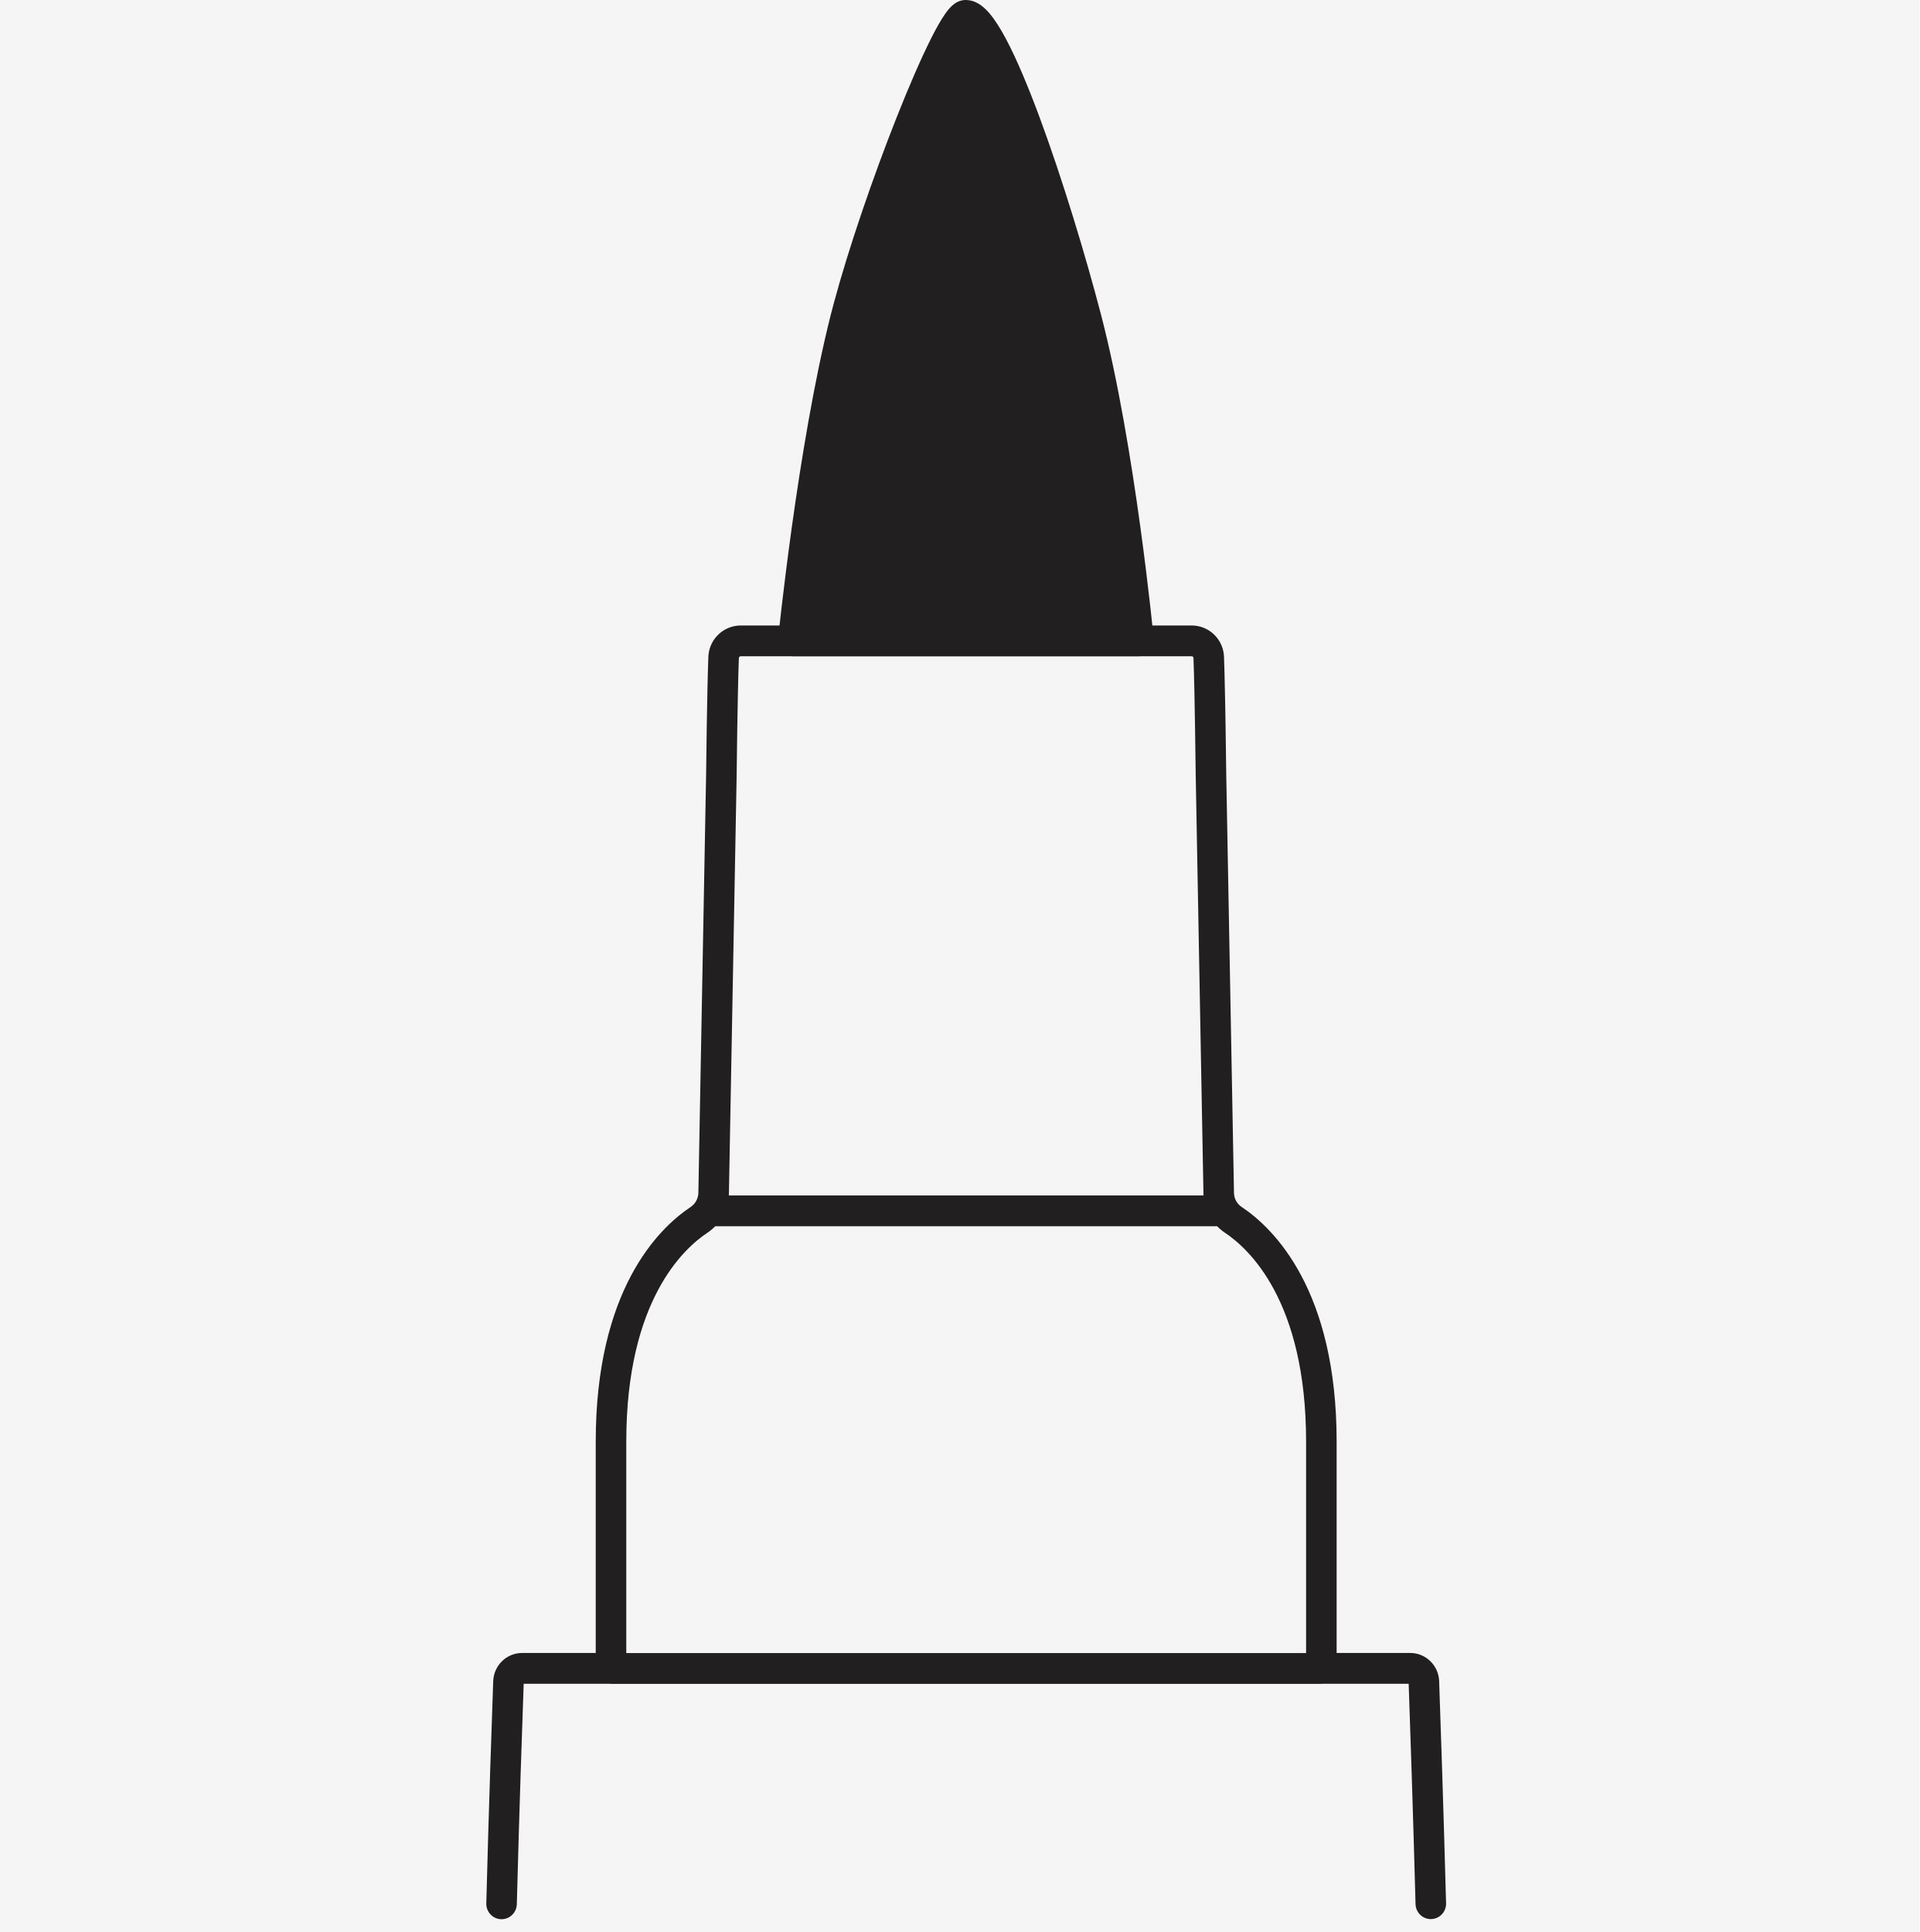
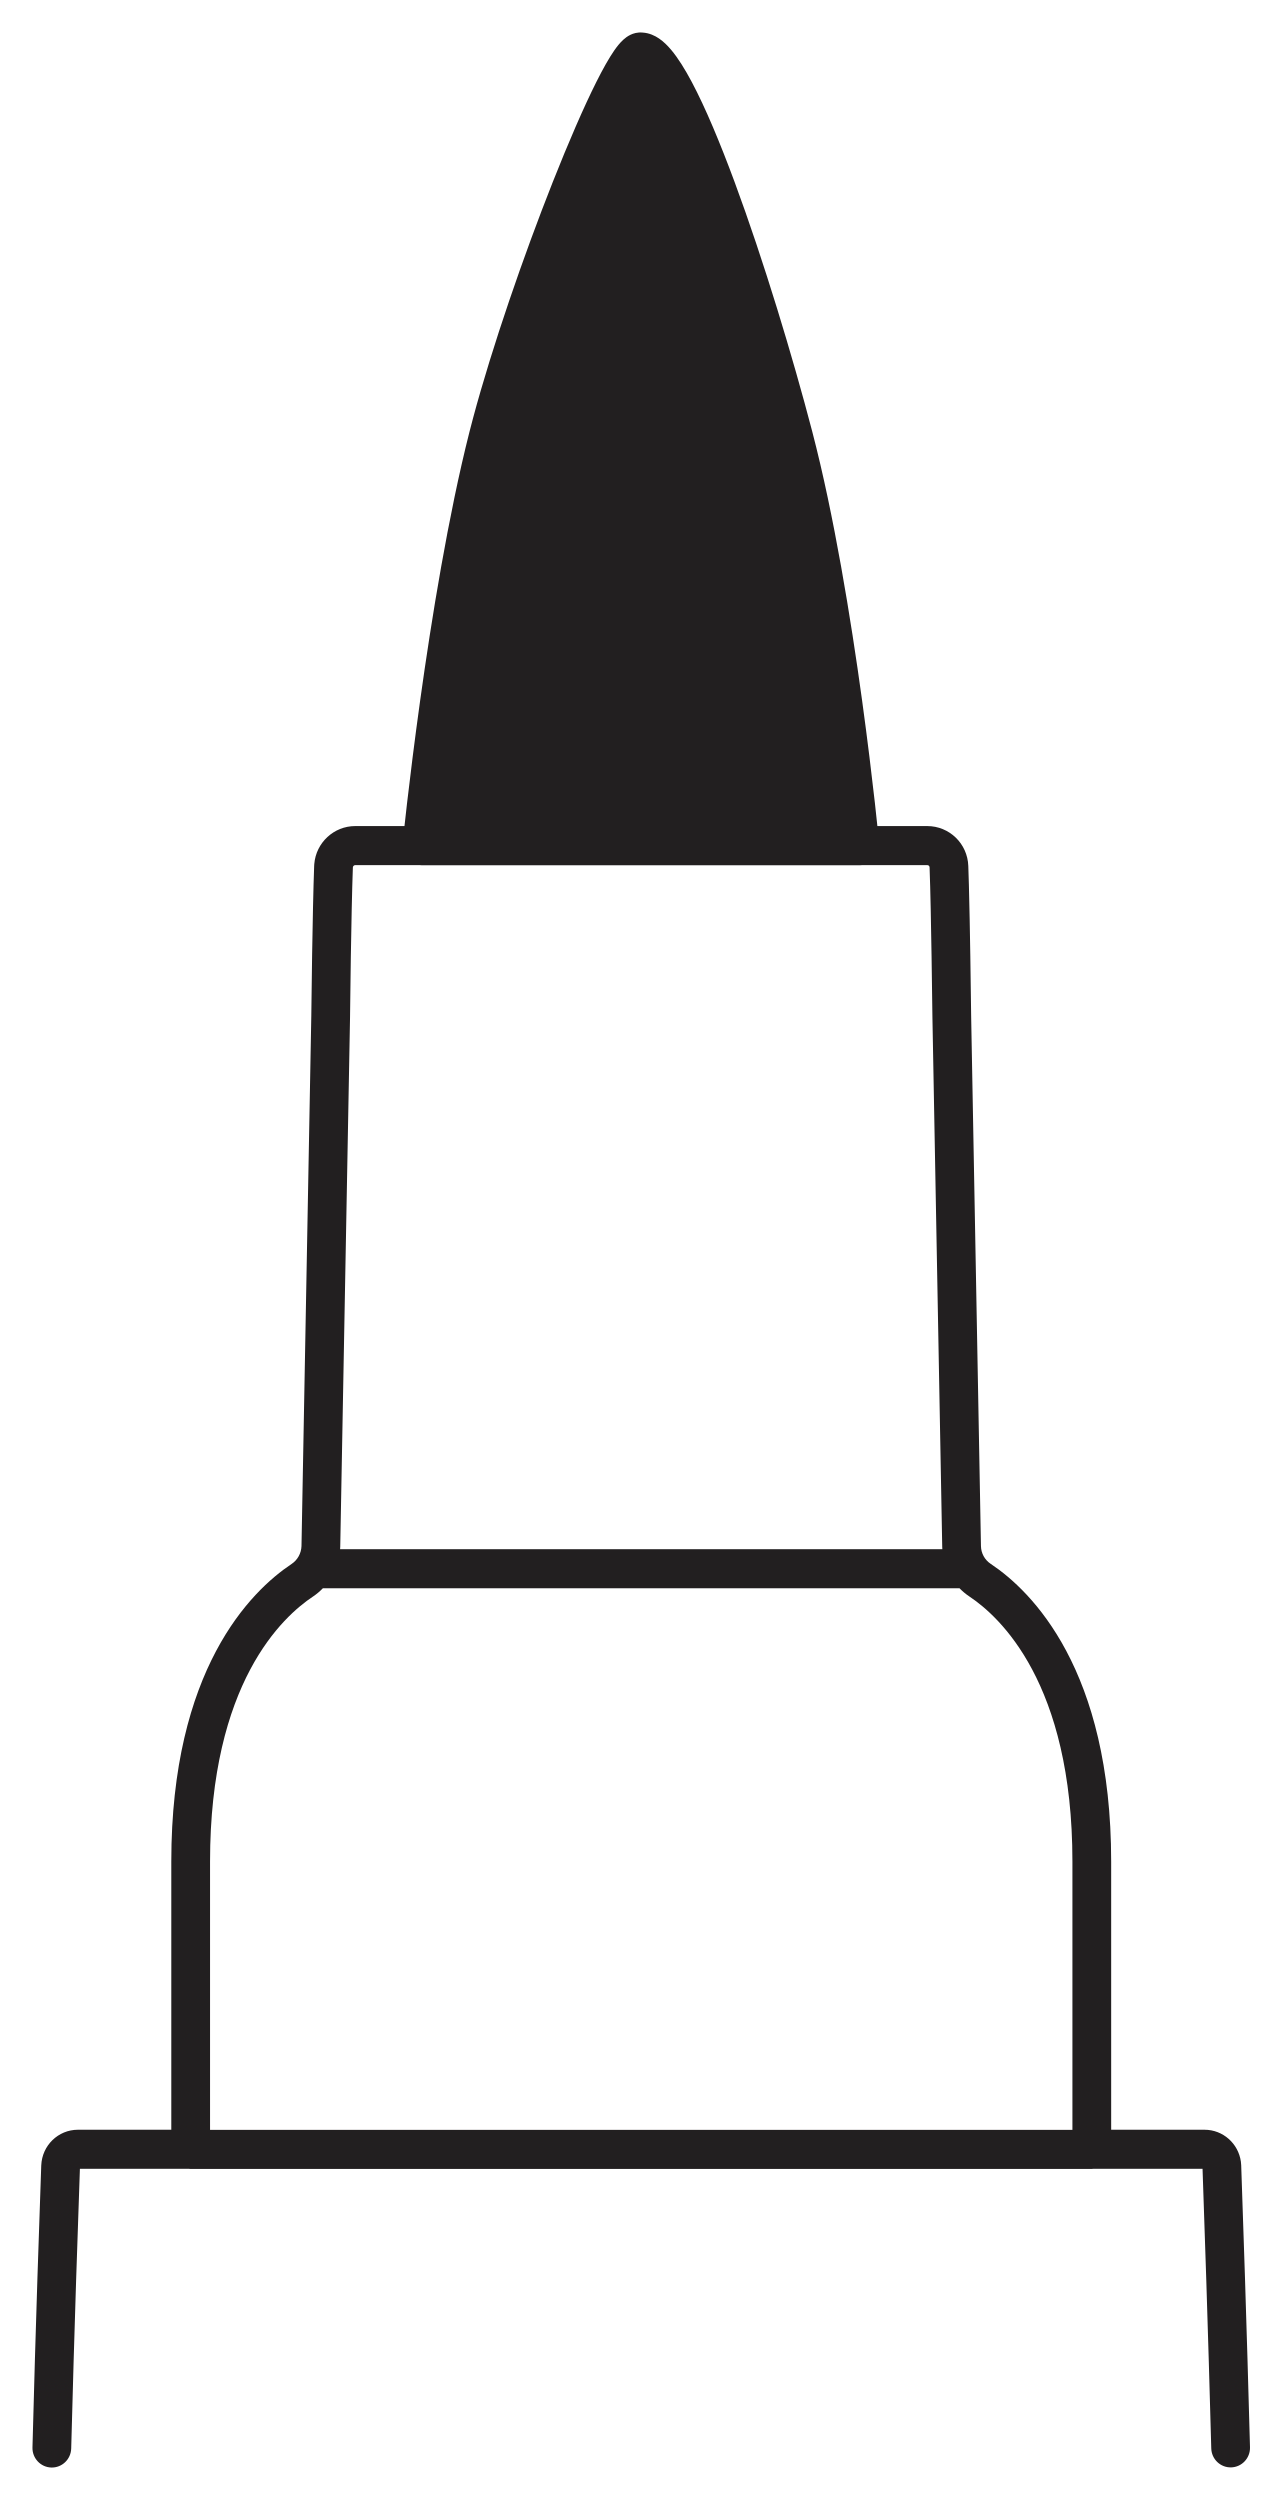
- <svg xmlns="http://www.w3.org/2000/svg" width="150" height="151" viewBox="0 0 150 151" fill="none">
-   <rect width="150" height="151" fill="#F5F5F5" />
+ <svg xmlns="http://www.w3.org/2000/svg" viewBox="36 -2 79 154" fill="none">
  <path fill-rule="evenodd" clip-rule="evenodd" d="M75.58 0.006C75.996 0.03 76.344 0.199 76.6 0.374C76.879 0.565 77.126 0.813 77.342 1.069C77.772 1.58 78.199 2.271 78.615 3.054C79.454 4.633 80.357 6.797 81.249 9.205C83.037 14.033 84.836 19.997 86.037 24.594C87.38 29.743 88.411 36.1 89.104 41.142C89.451 43.668 89.714 45.876 89.892 47.453C89.955 48.015 90.005 48.498 90.046 48.886H93.118C94.478 48.886 95.599 49.962 95.647 51.343L95.684 52.517C95.719 53.819 95.749 55.449 95.772 56.903L95.823 60.581V60.591L96.427 93.239C96.436 93.683 96.656 94.087 97.029 94.335L97.031 94.336C99.555 96.02 104.448 100.851 104.448 112.674V129.192H110.199C111.341 129.192 112.283 130.045 112.438 131.154L112.458 131.38V131.386C112.554 134.036 112.801 141.363 113 148.756C113.017 149.42 112.497 149.973 111.839 149.991C111.18 150.009 110.632 149.485 110.614 148.821C110.418 141.551 110.176 134.342 110.077 131.598H103.369C103.326 131.603 103.282 131.606 103.237 131.606H47.737C47.692 131.606 47.648 131.603 47.605 131.598H40.922C40.823 134.343 40.574 141.559 40.386 148.828C40.368 149.492 39.821 150.017 39.162 150C38.503 149.982 37.983 149.429 38 148.765C38.191 141.371 38.446 134.035 38.541 131.386L38.542 131.38C38.592 130.163 39.583 129.192 40.8 129.192H46.552V112.674C46.552 100.86 51.429 96.027 53.965 94.338C54.331 94.092 54.557 93.687 54.572 93.236L55.176 60.591C55.179 60.081 55.25 54.071 55.352 51.348L55.36 51.22C55.469 49.906 56.569 48.886 57.882 48.886H60.916C60.959 48.497 61.012 48.014 61.077 47.45C61.26 45.876 61.531 43.67 61.882 41.146C62.584 36.107 63.614 29.754 64.919 24.602L65.144 23.741C66.32 19.355 68.246 13.772 70.054 9.204C71.018 6.769 71.959 4.594 72.745 3.029C73.135 2.253 73.506 1.588 73.838 1.109C74.001 0.875 74.189 0.634 74.399 0.444C74.504 0.348 74.652 0.232 74.839 0.142C75.009 0.061 75.268 -0.024 75.58 0.006ZM55.889 95.837C55.709 96.023 55.509 96.193 55.29 96.341L55.284 96.344C53.427 97.579 48.939 101.652 48.939 112.674V129.199H102.061V112.674C102.061 101.653 97.566 97.579 95.713 96.343C95.491 96.195 95.288 96.024 95.106 95.837H55.889ZM57.882 51.292C57.847 51.292 57.811 51.305 57.781 51.334C57.752 51.363 57.739 51.397 57.738 51.428L57.737 51.434C57.634 54.166 57.563 60.327 57.563 60.613C57.563 60.621 57.563 60.629 57.563 60.636L56.959 93.284C56.959 93.288 56.958 93.293 56.958 93.297C56.957 93.341 56.952 93.386 56.949 93.43H94.048C94.046 93.382 94.042 93.334 94.041 93.285L93.437 60.645L93.385 56.94C93.355 55.028 93.314 52.815 93.262 51.434V51.428C93.259 51.352 93.204 51.292 93.118 51.292H89.108C89.063 51.297 89.018 51.301 88.973 51.301H61.986C61.941 51.301 61.895 51.297 61.85 51.292H57.882Z" fill="#221F20" />
</svg>
